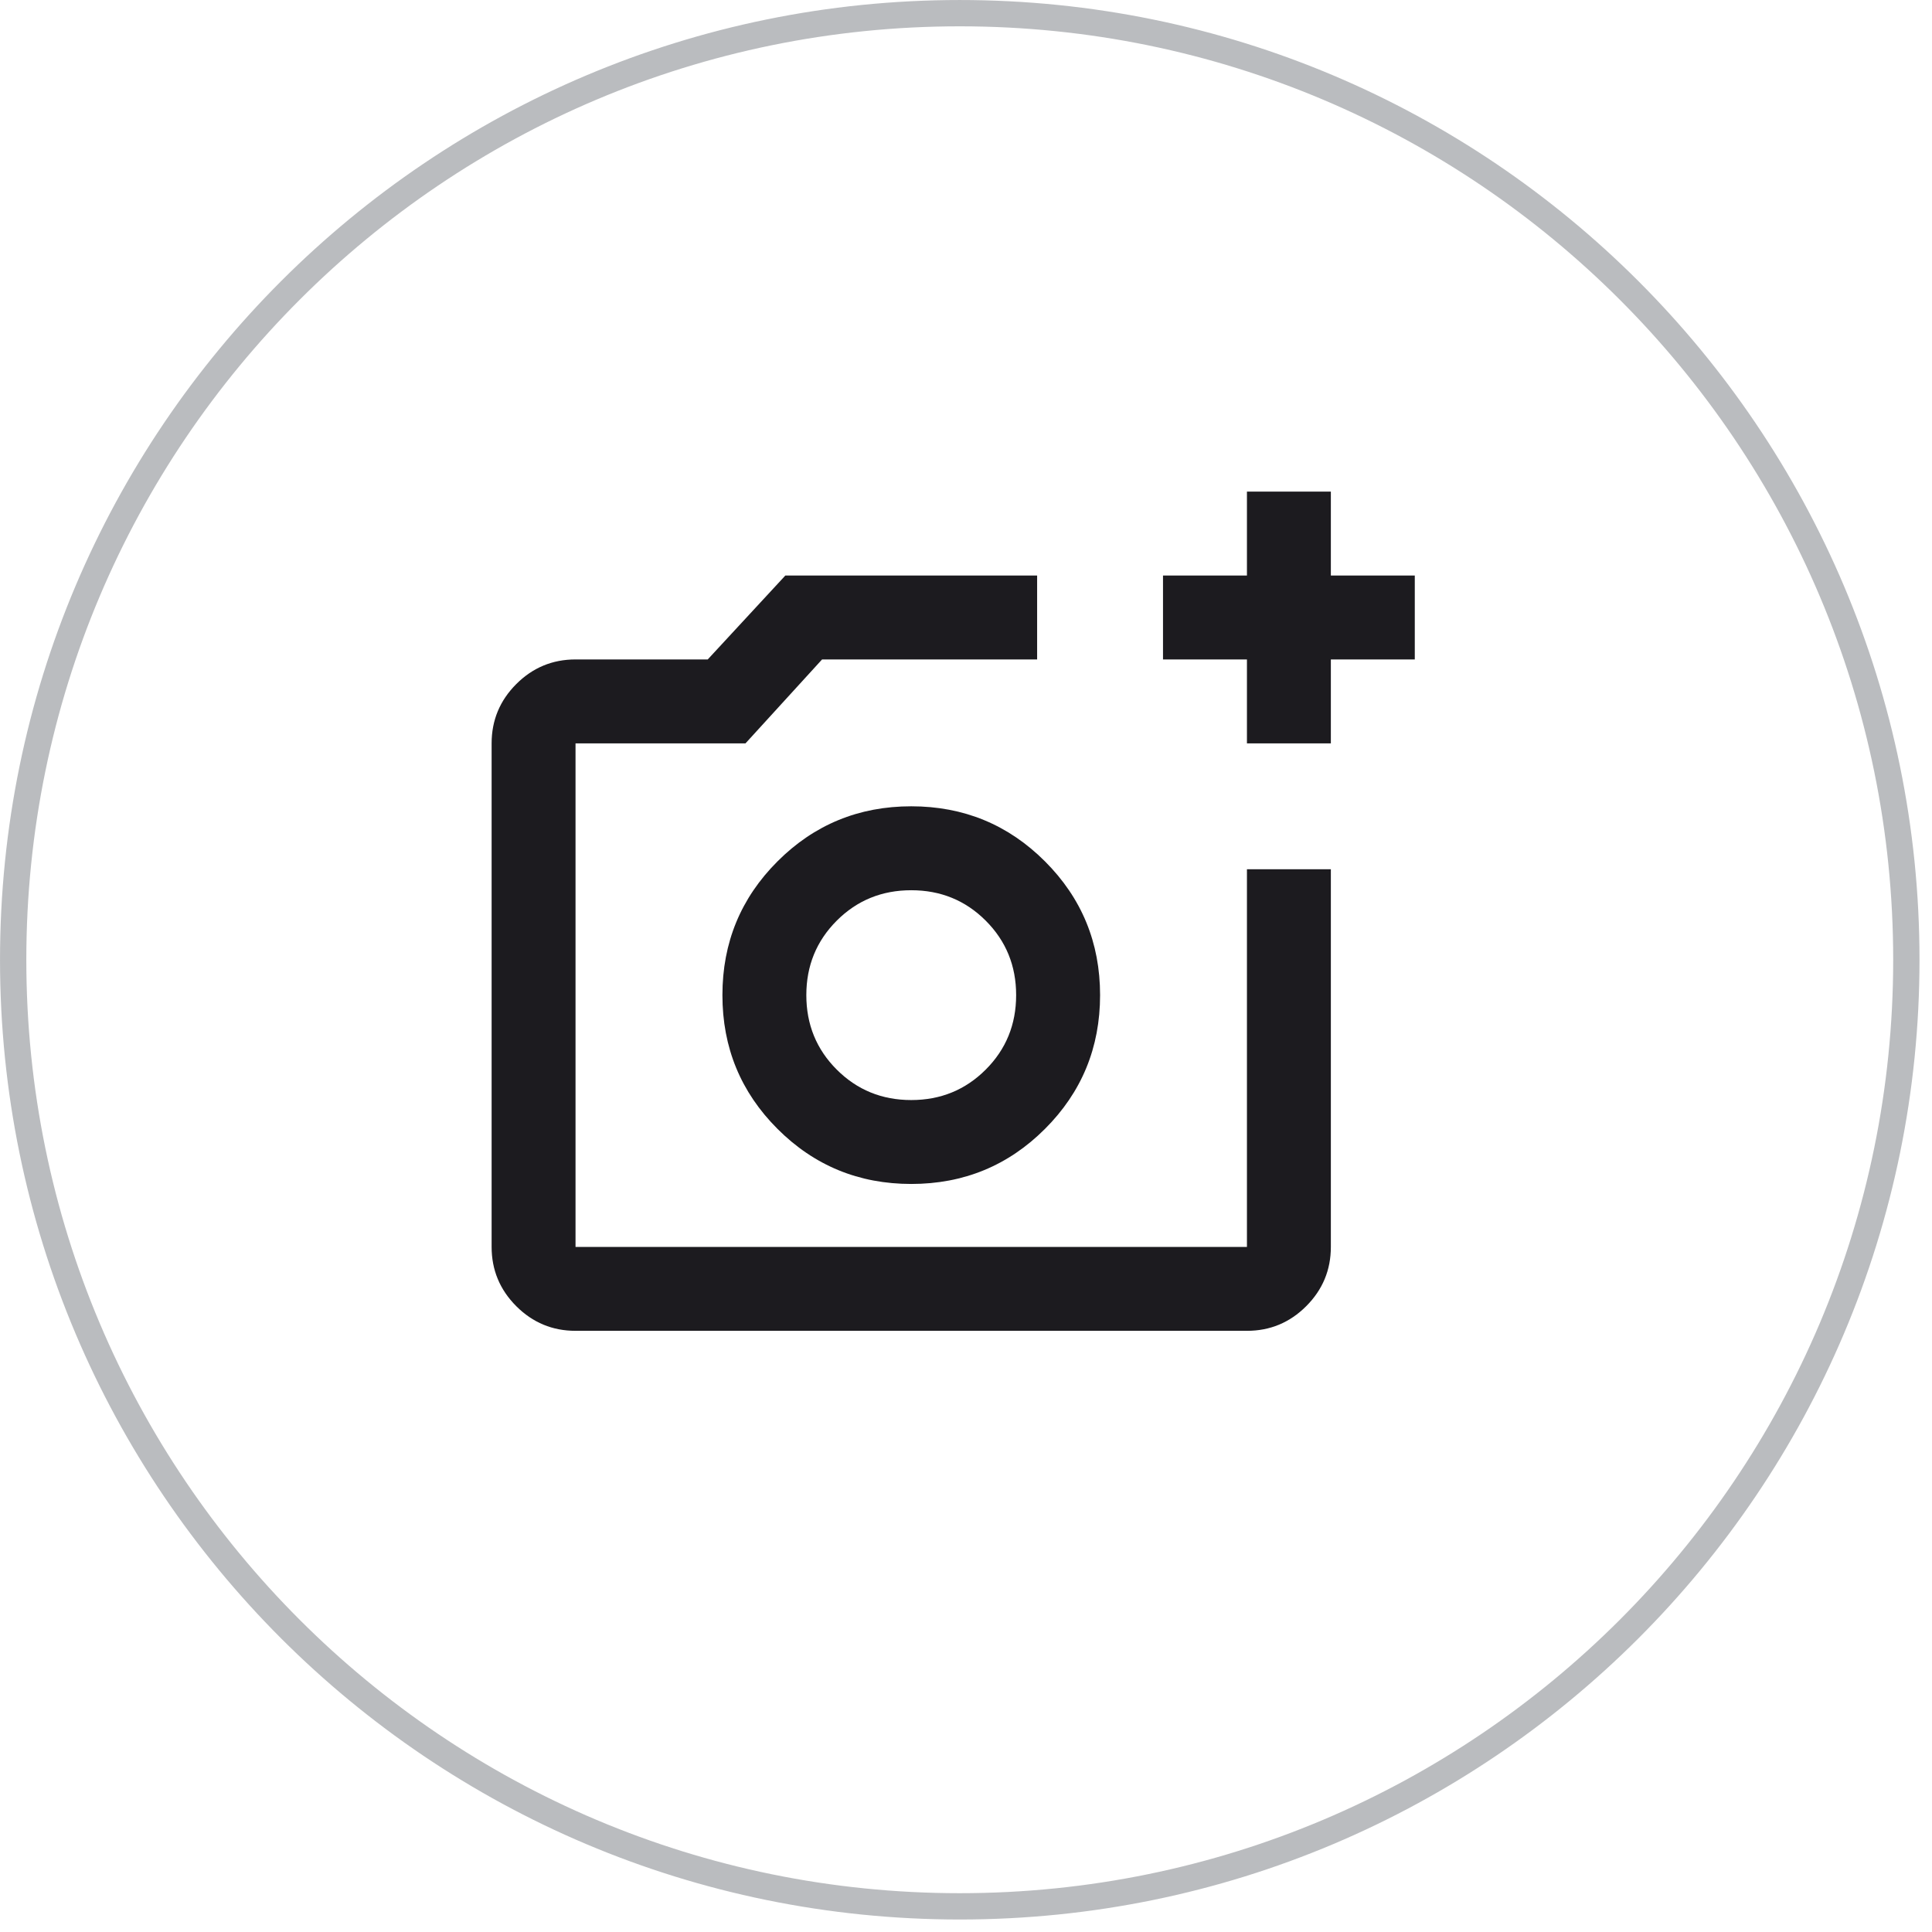
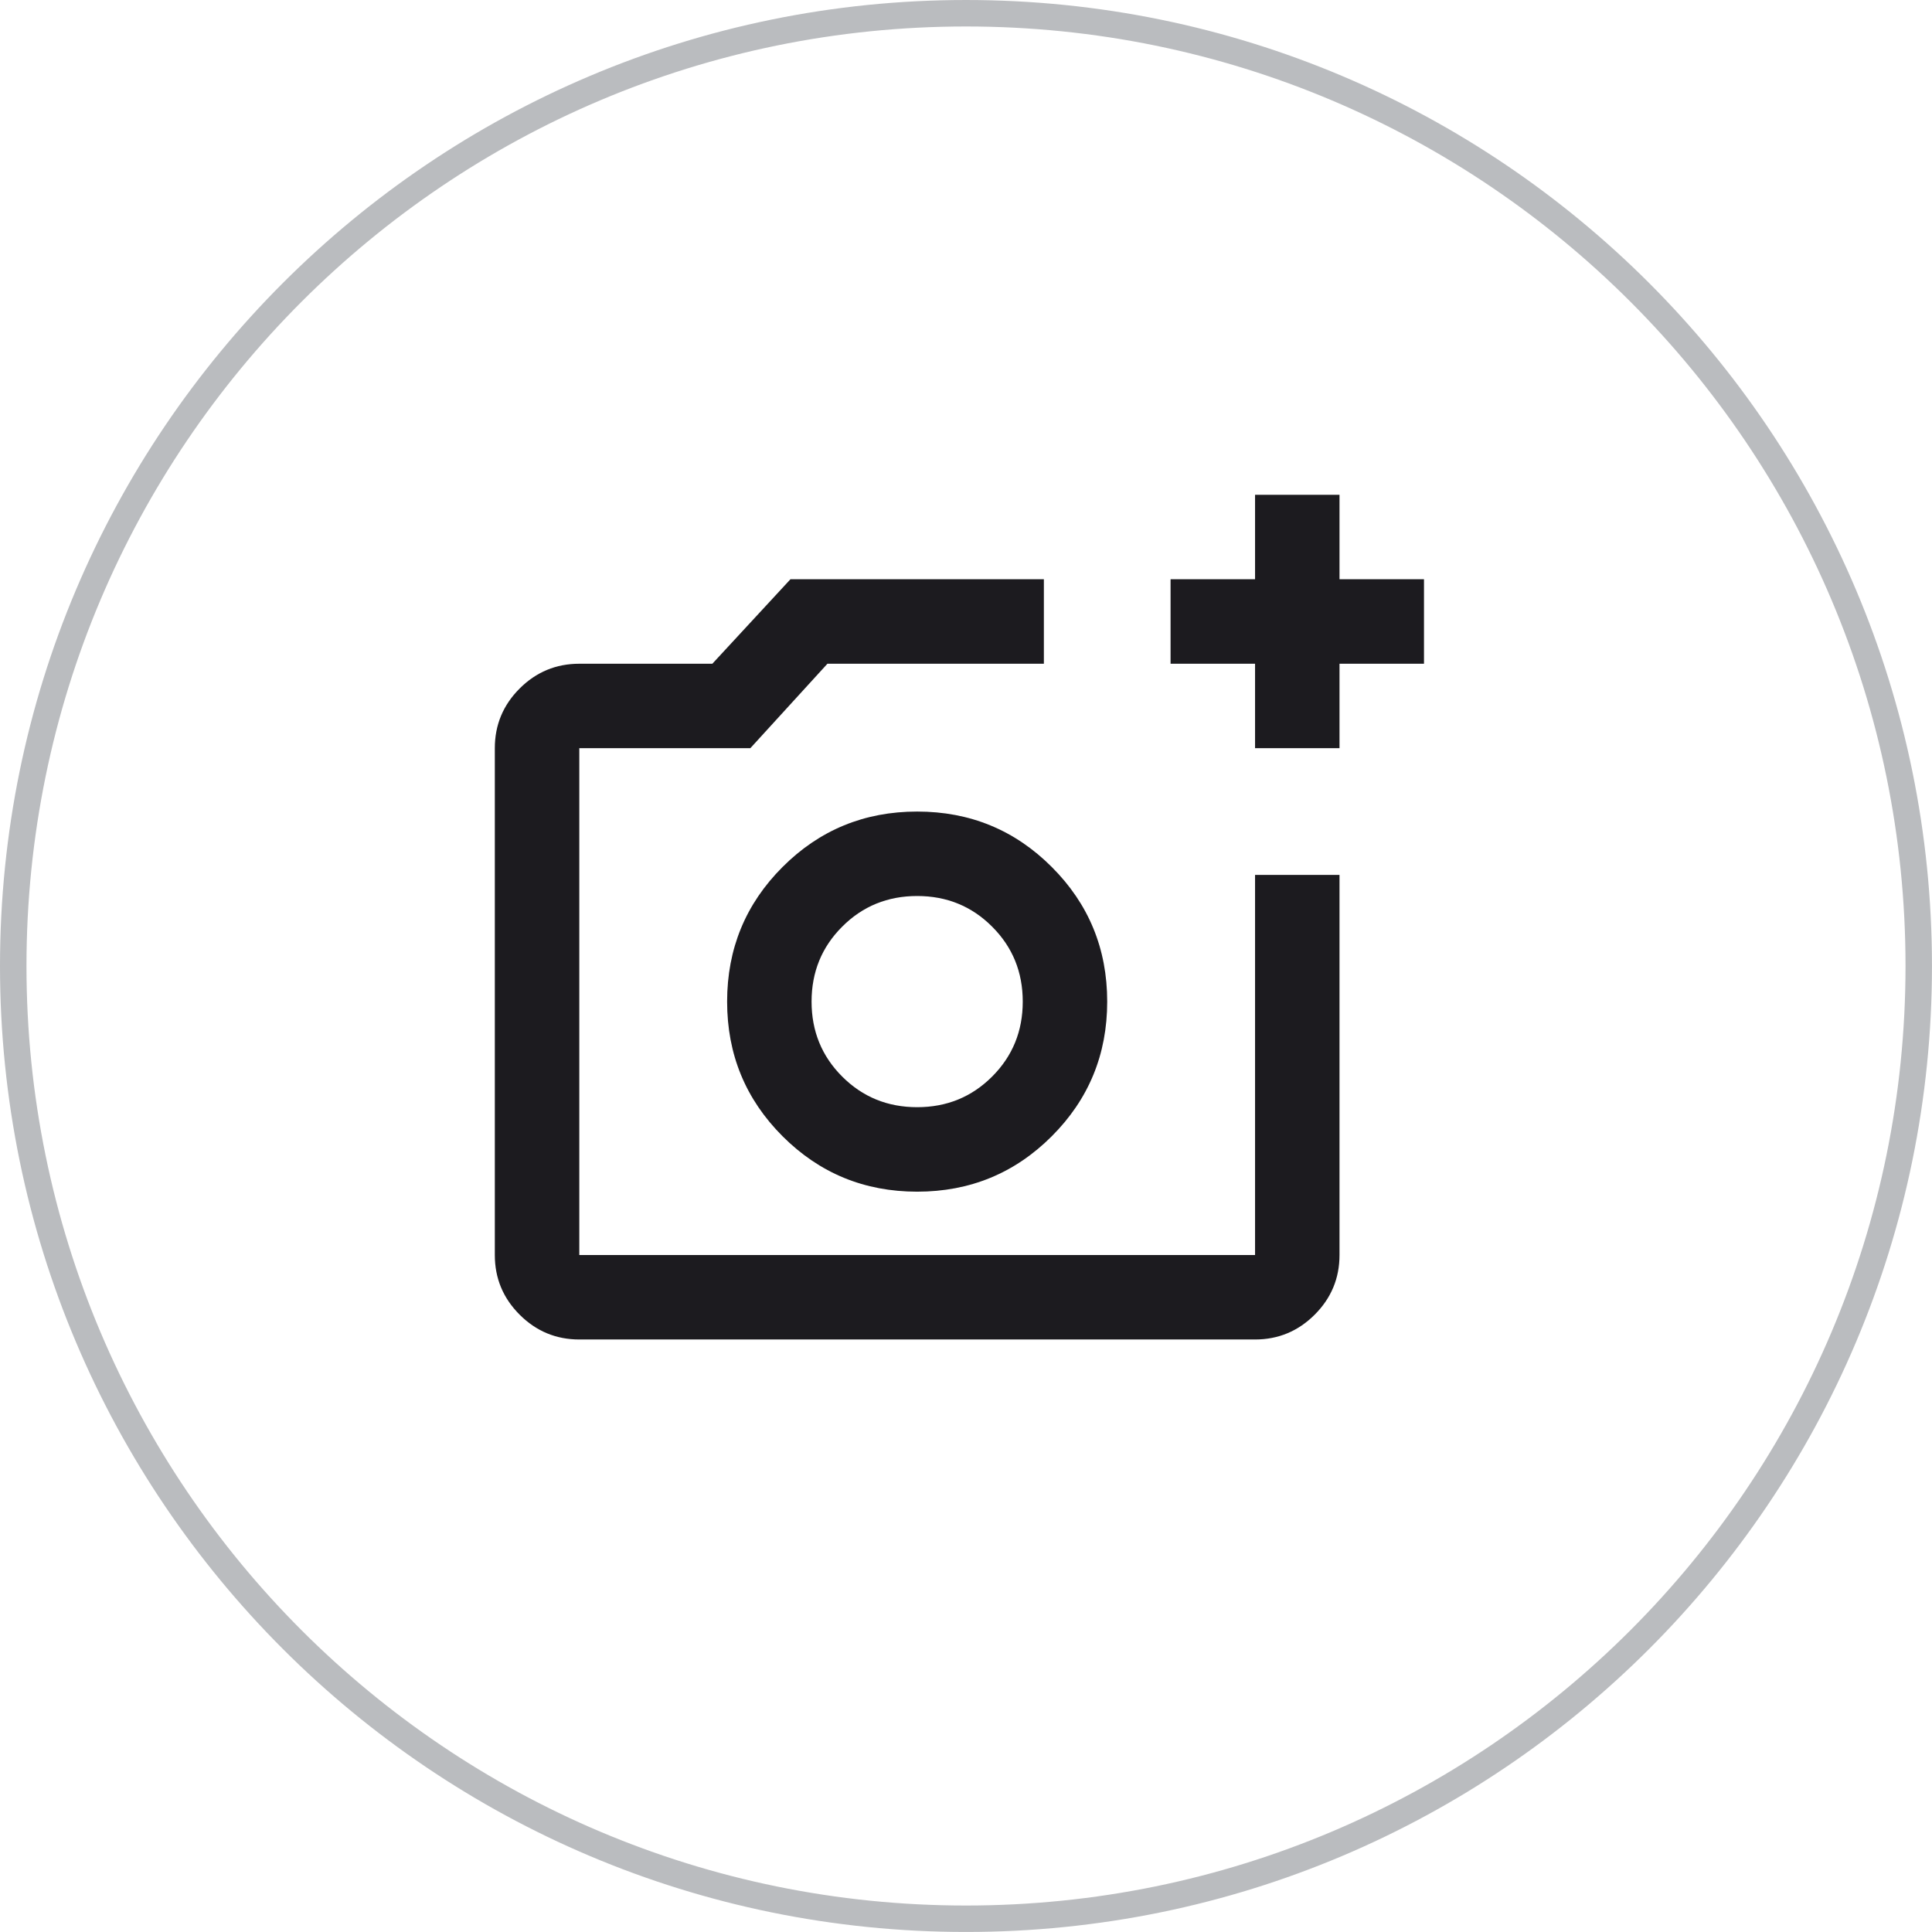
- <svg xmlns="http://www.w3.org/2000/svg" width="65" height="65" viewBox="0 0 65 65" fill="none">
-   <g id="Group 38">
-     <g id="add_a_photo">
-       <mask id="mask0_353_69636" style="mask-type:alpha" maskUnits="userSpaceOnUse" x="15" y="15" width="35" height="35">
-         <rect id="Bounding box" x="15.128" y="15.127" width="33.882" height="33.882" fill="#D9D9D9" />
-       </mask>
-       <g mask="url(#mask0_353_69636)">
-         <path id="add_a_photo_2" d="M19.363 44.774C18.587 44.774 17.922 44.498 17.369 43.945C16.817 43.392 16.54 42.727 16.54 41.951V25.01C16.54 24.233 16.817 23.568 17.369 23.015C17.922 22.462 18.587 22.186 19.363 22.186H23.811L26.422 19.363H34.893V22.186H27.658L25.081 25.01H19.363V41.951H41.952V29.245H44.775V41.951C44.775 42.727 44.499 43.392 43.946 43.945C43.393 44.498 42.728 44.774 41.952 44.774H19.363ZM41.952 25.01V22.186H39.128V19.363H41.952V16.539H44.775V19.363H47.599V22.186H44.775V25.01H41.952ZM30.658 39.833C32.422 39.833 33.922 39.215 35.157 37.98C36.393 36.745 37.011 35.245 37.011 33.48C37.011 31.715 36.393 30.215 35.157 28.98C33.922 27.745 32.422 27.127 30.658 27.127C28.893 27.127 27.393 27.745 26.158 28.98C24.922 30.215 24.305 31.715 24.305 33.48C24.305 35.245 24.922 36.745 26.158 37.98C27.393 39.215 28.893 39.833 30.658 39.833ZM30.658 37.01C29.669 37.01 28.834 36.668 28.152 35.986C27.469 35.304 27.128 34.468 27.128 33.48C27.128 32.492 27.469 31.657 28.152 30.974C28.834 30.292 29.669 29.951 30.658 29.951C31.646 29.951 32.481 30.292 33.163 30.974C33.846 31.657 34.187 32.492 34.187 33.48C34.187 34.468 33.846 35.304 33.163 35.986C32.481 36.668 31.646 37.01 30.658 37.01Z" fill="#1C1B1F" />
-       </g>
-     </g>
-     <circle id="Ellipse 5" cx="32.29" cy="32.29" r="31.847" stroke="#BABCBF" stroke-width="0.885" />
+ <svg xmlns="http://www.w3.org/2000/svg" version="1.1" width="64.579pt" height="64.58pt" viewBox="0 0 64.579 64.58">
+   <defs>
+     <clipPath id="clip_0">
+       <path transform="matrix(1,0,0,-1,0,64.58008)" d="M64.579 32.29C64.579 14.457 50.123 .001 32.29 .001 14.457 .001 0 14.457 0 32.29 0 50.123 14.457 64.58 32.29 64.58 50.123 64.58 64.579 50.123 64.579 32.29Z" fill-rule="evenodd" />
+     </clipPath>
+   </defs>
+   <path transform="matrix(1,0,0,-1,16.54004,44.77344)" d="M2.824-.001C2.047-.001 1.382 .276 .829 .829 .276 1.382 0 2.046 0 2.823V19.764C0 20.54 .276 21.205 .829 21.758 1.382 22.311 2.047 22.587 2.824 22.587H7.271L9.882 25.411H18.353V22.587H11.118L8.541 19.764H2.824V2.823H25.412V15.529H28.235V2.823C28.235 2.046 27.959 1.382 27.406 .829 26.853 .276 26.188-.001 25.412-.001H2.824ZM25.412 19.764V22.587H22.588V25.411H25.412V28.234H28.235V25.411H31.059V22.587H28.235V19.764H25.412ZM14.118 4.94C15.882 4.94 17.382 5.558 18.617 6.793 19.853 8.029 20.47 9.529 20.47 11.293 20.47 13.058 19.853 14.558 18.617 15.793 17.382 17.029 15.882 17.646 14.118 17.646 12.353 17.646 10.853 17.029 9.618 15.793 8.382 14.558 7.765 13.058 7.765 11.293 7.765 9.529 8.382 8.029 9.618 6.793 10.853 5.558 12.353 4.94 14.118 4.94ZM14.118 7.764C13.129 7.764 12.294 8.105 11.612 8.787 10.929 9.47 10.588 10.305 10.588 11.293 10.588 12.282 10.929 13.117 11.612 13.799 12.294 14.482 13.129 14.823 14.118 14.823 15.106 14.823 15.941 14.482 16.623 13.799 17.306 13.117 17.647 12.282 17.647 11.293 17.647 10.305 17.306 9.47 16.623 8.787 15.941 8.105 15.106 7.764 14.118 7.764Z" fill="#1c1b1f" />
+   <g clip-path="url(#clip_0)">
+     <path transform="matrix(1,0,0,-1,0,64.58008)" d="M63.695 32.29C63.695 14.946 49.634 .885 32.29 .885V-.884C50.611-.884 65.464 13.969 65.464 32.29H63.695ZM32.29 .885C14.945 .885 .885 14.946 .885 32.29H-.885C-.885 13.969 13.968-.884 32.29-.884V.885ZM.885 32.29C.885 49.635 14.945 63.695 32.29 63.695V65.465C13.968 65.465-.885 50.612-.885 32.29H.885ZM32.29 63.695C49.634 63.695 63.695 49.635 63.695 32.29H65.464C65.464 50.612 50.611 65.465 32.29 65.465V63.695Z" fill="#babcbf" />
  </g>
</svg>
